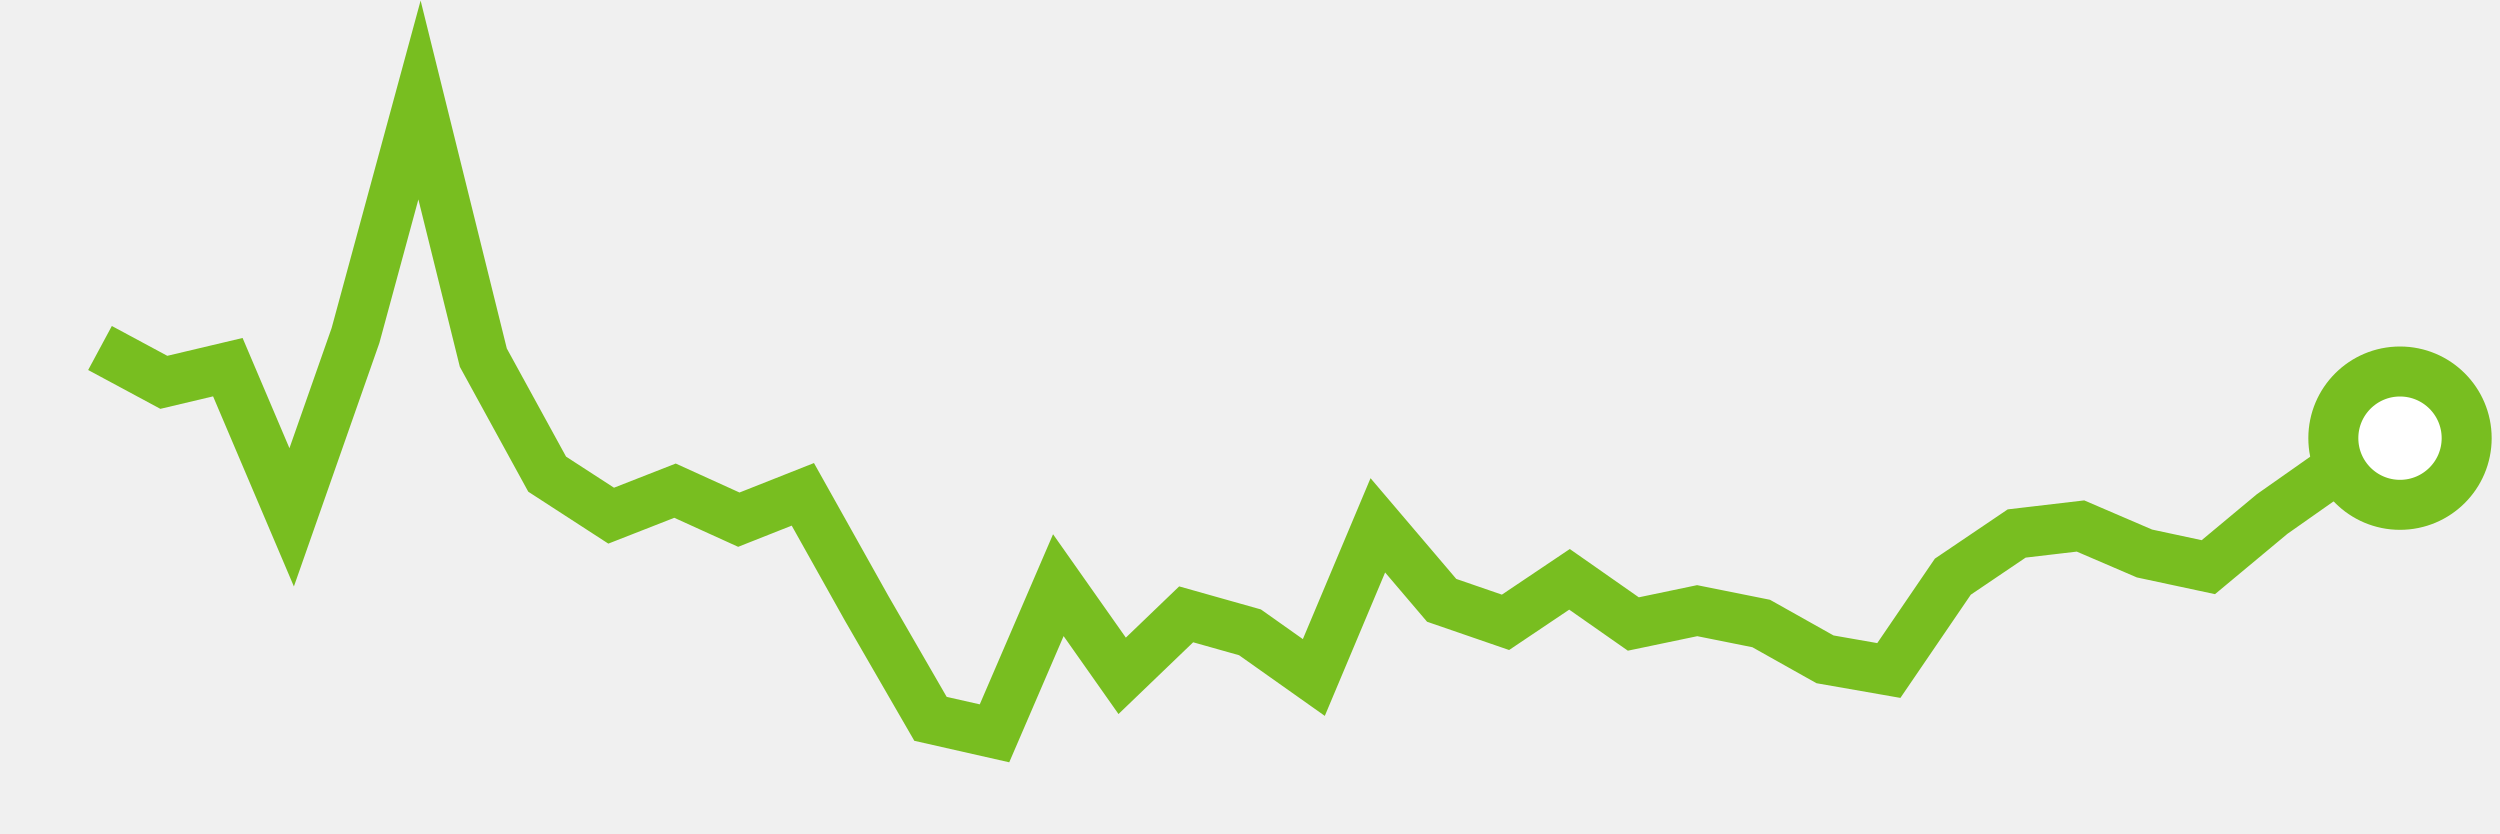
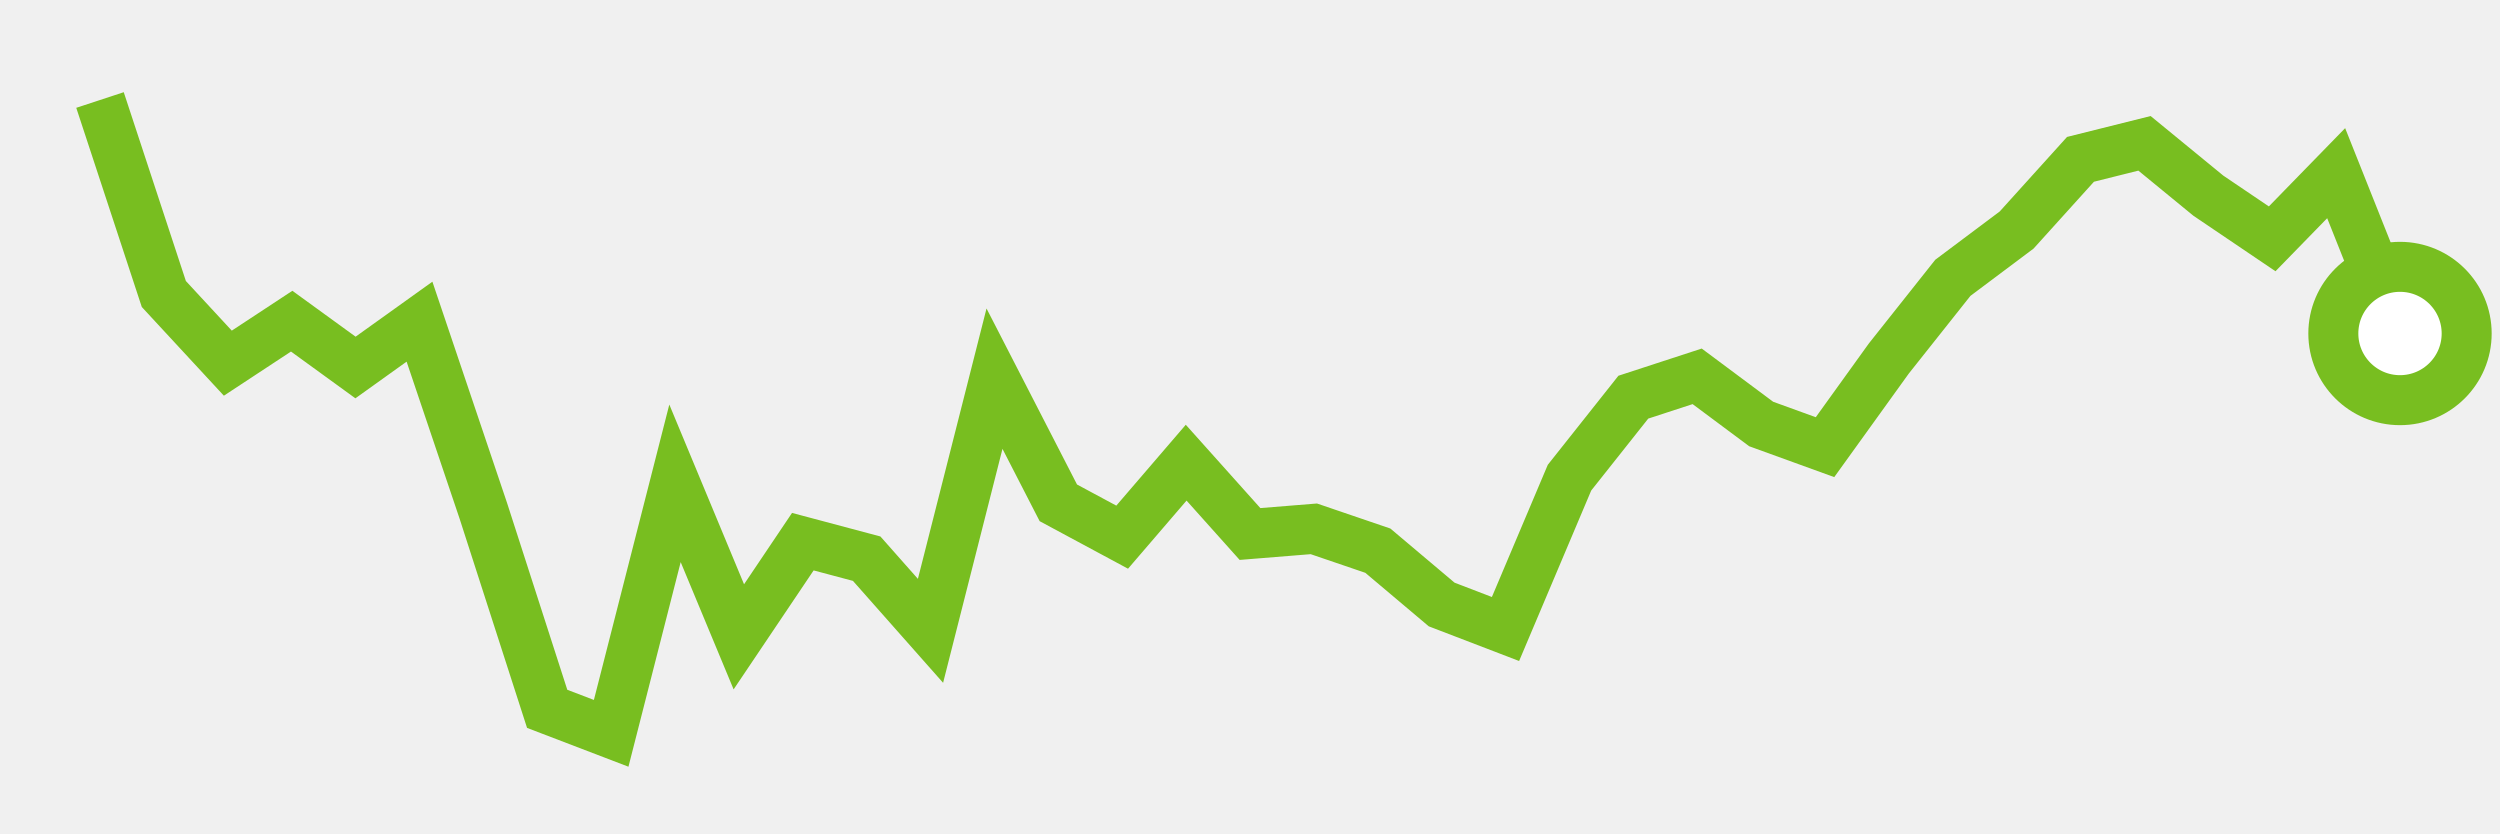
<svg xmlns="http://www.w3.org/2000/svg" height="50" width="150" version="1.1">
-   <polyline points="6,20.88 9.83,22.94 13.67,22.03 17.5,31.04 21.33,20.13 25.17,6 29,21.46 32.83,28.45 36.67,30.94 40.5,29.44 44.33,31.18 48.17,29.66 52,36.5 55.83,43.13 59.67,44 63.5,35.11 67.33,40.55 71.17,36.86 75,37.94 78.83,40.65 82.67,31.52 86.5,36.02 90.33,37.34 94.17,34.76 98,37.44 101.83,36.64 105.67,37.41 109.5,39.56 113.33,40.23 117.17,34.6 121,32.01 124.83,31.56 128.67,33.21 132.5,34.03 136.33,30.84 140.17,28.14 144,26.29" style="fill:none;stroke:#78BE20;stroke-width:3" />
-   <circle cx="144" cy="26.29" r="4" fill="white" stroke="#78BE20" stroke-width="3" />
+   <polyline points="6,6 9.83,17.64 13.67,21.79 17.5,19.27 21.33,22.05 25.17,19.3 29,30.65 32.83,42.53 36.67,44 40.5,29 44.33,38.21 48.17,32.5 52,33.52 55.83,37.85 59.67,22.72 63.5,30.17 67.33,32.23 71.17,27.76 75,32.04 78.83,31.73 82.67,33.04 86.5,36.27 90.33,37.74 94.17,28.66 98,23.83 101.83,22.58 105.67,25.44 109.5,26.83 113.33,21.51 117.17,16.67 121,13.8 124.83,9.56 128.67,8.6 132.5,11.74 136.33,14.33 140.17,10.39 144,20.01" style="fill:none;stroke:#78BE20;stroke-width:3" />
+   <circle cx="144" cy="20.01" r="4" fill="white" stroke="#78BE20" stroke-width="3" />
</svg>
